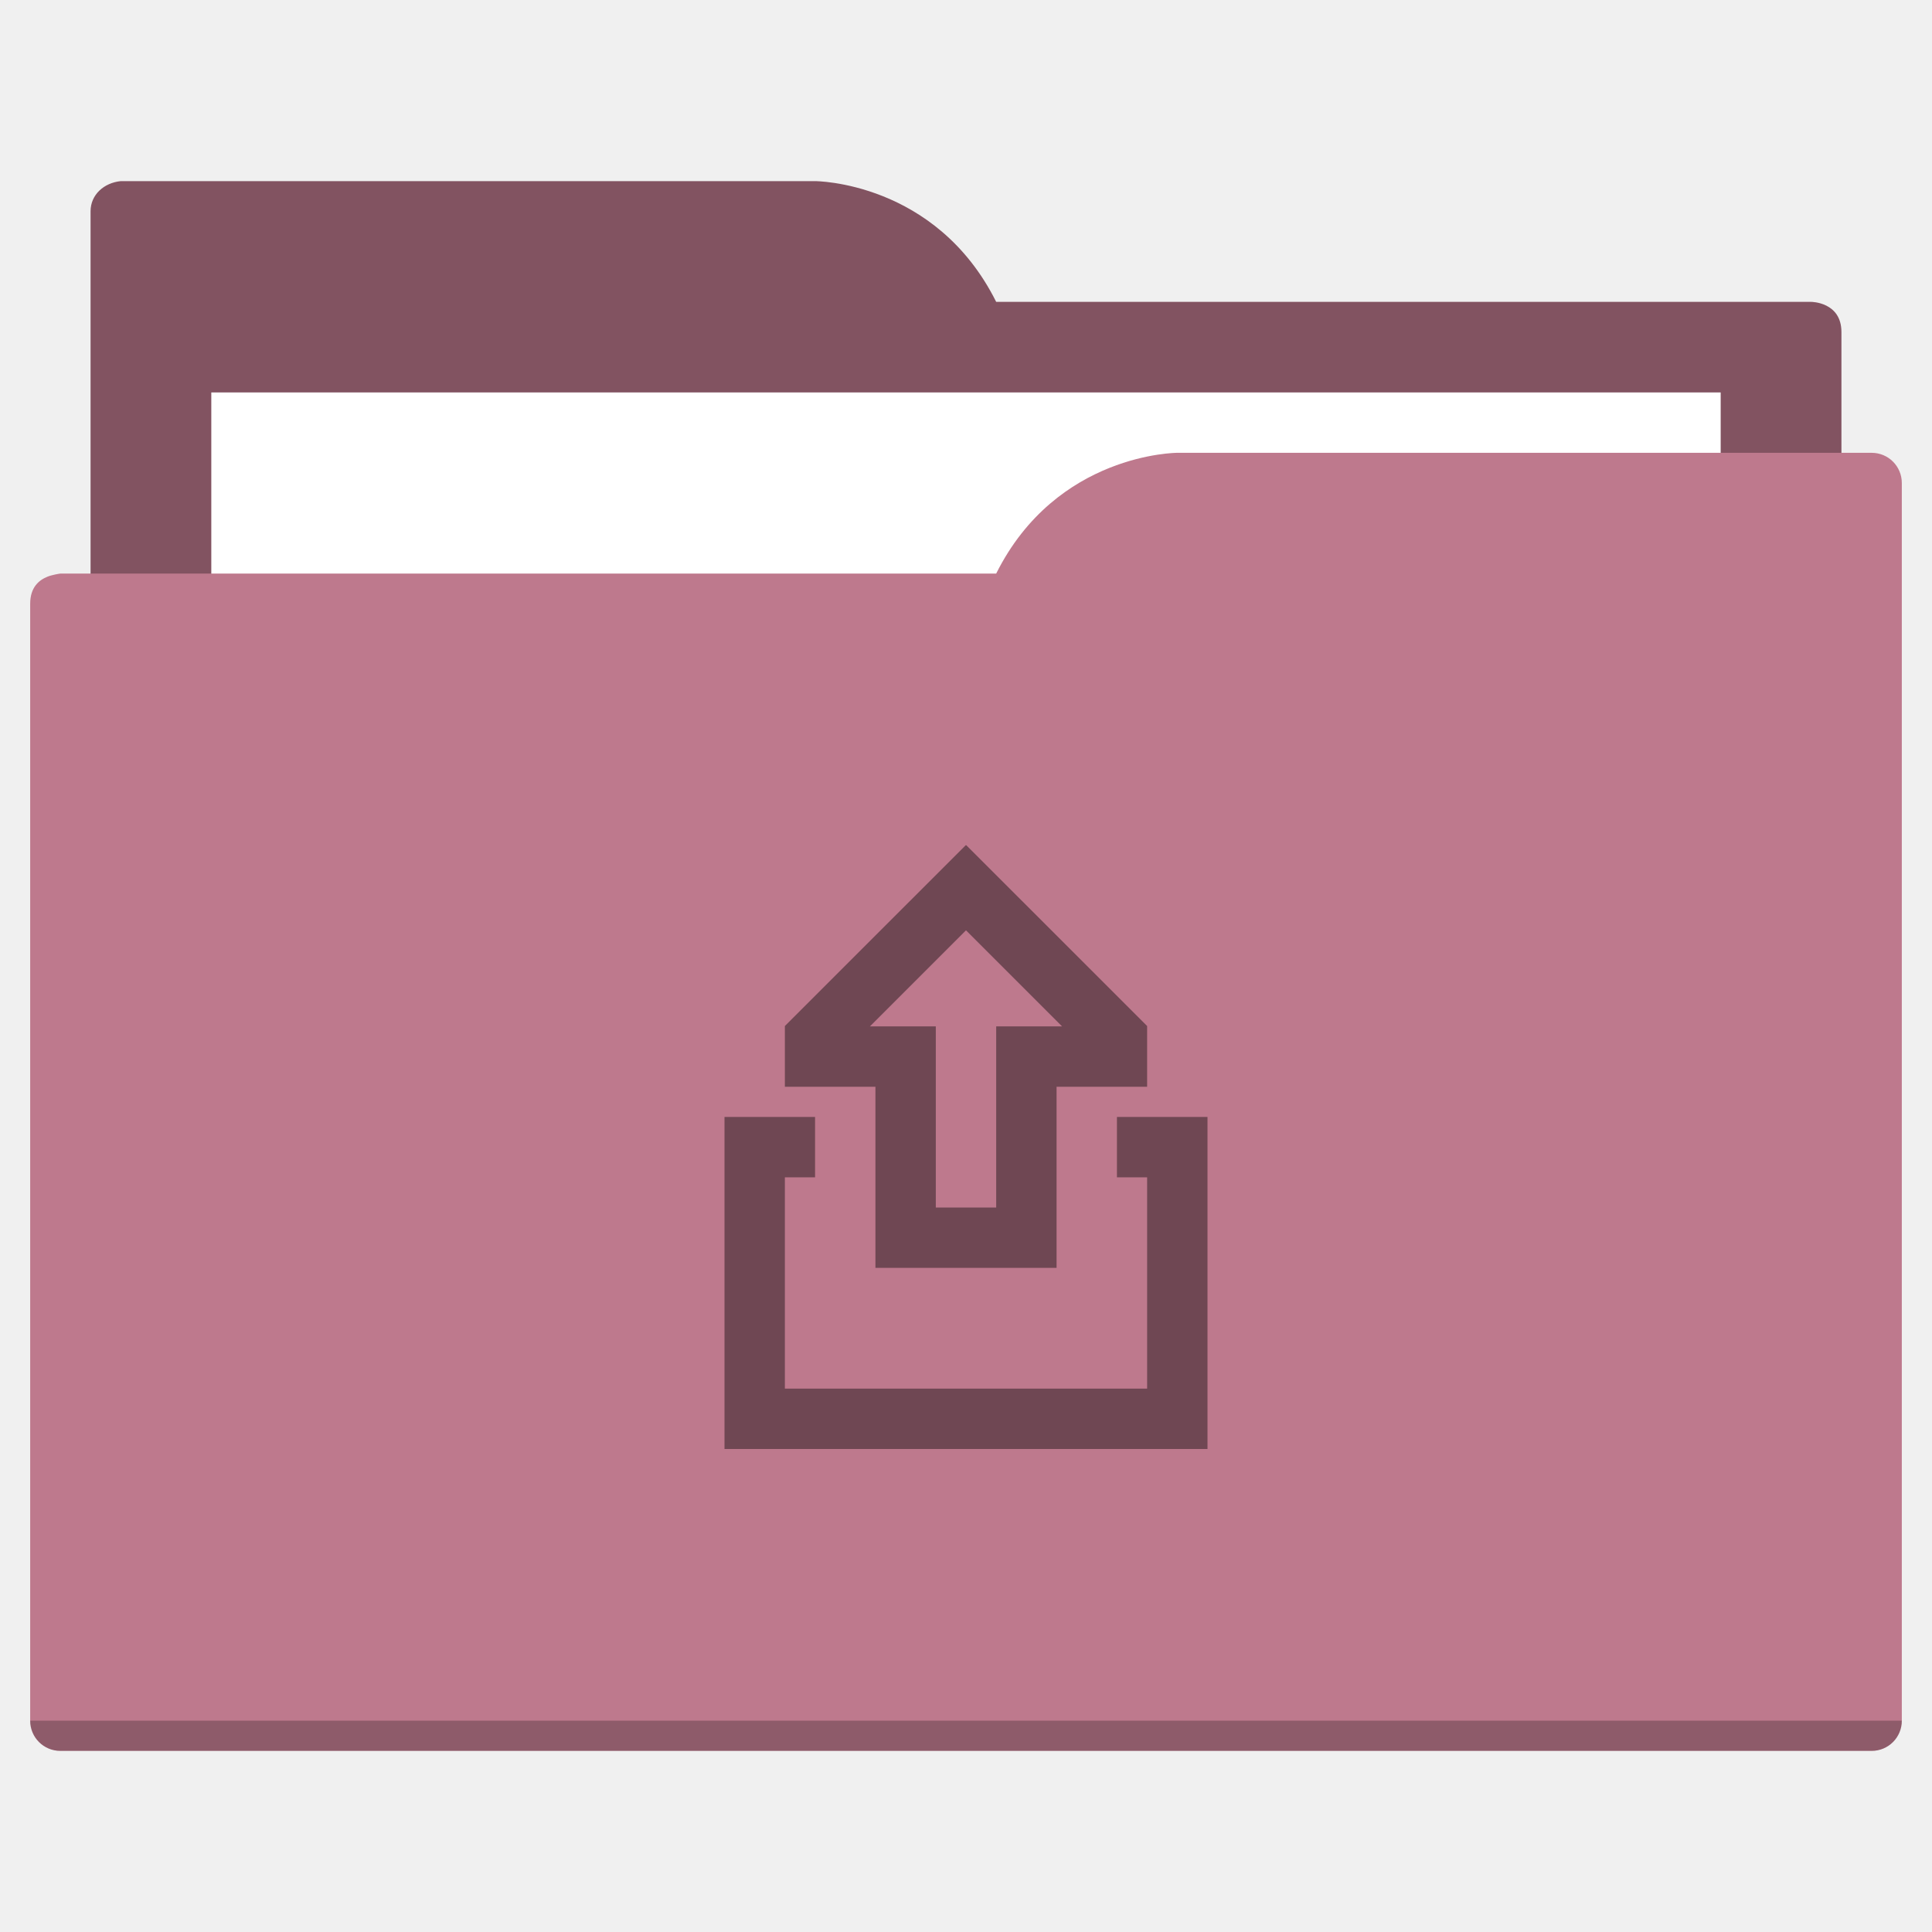
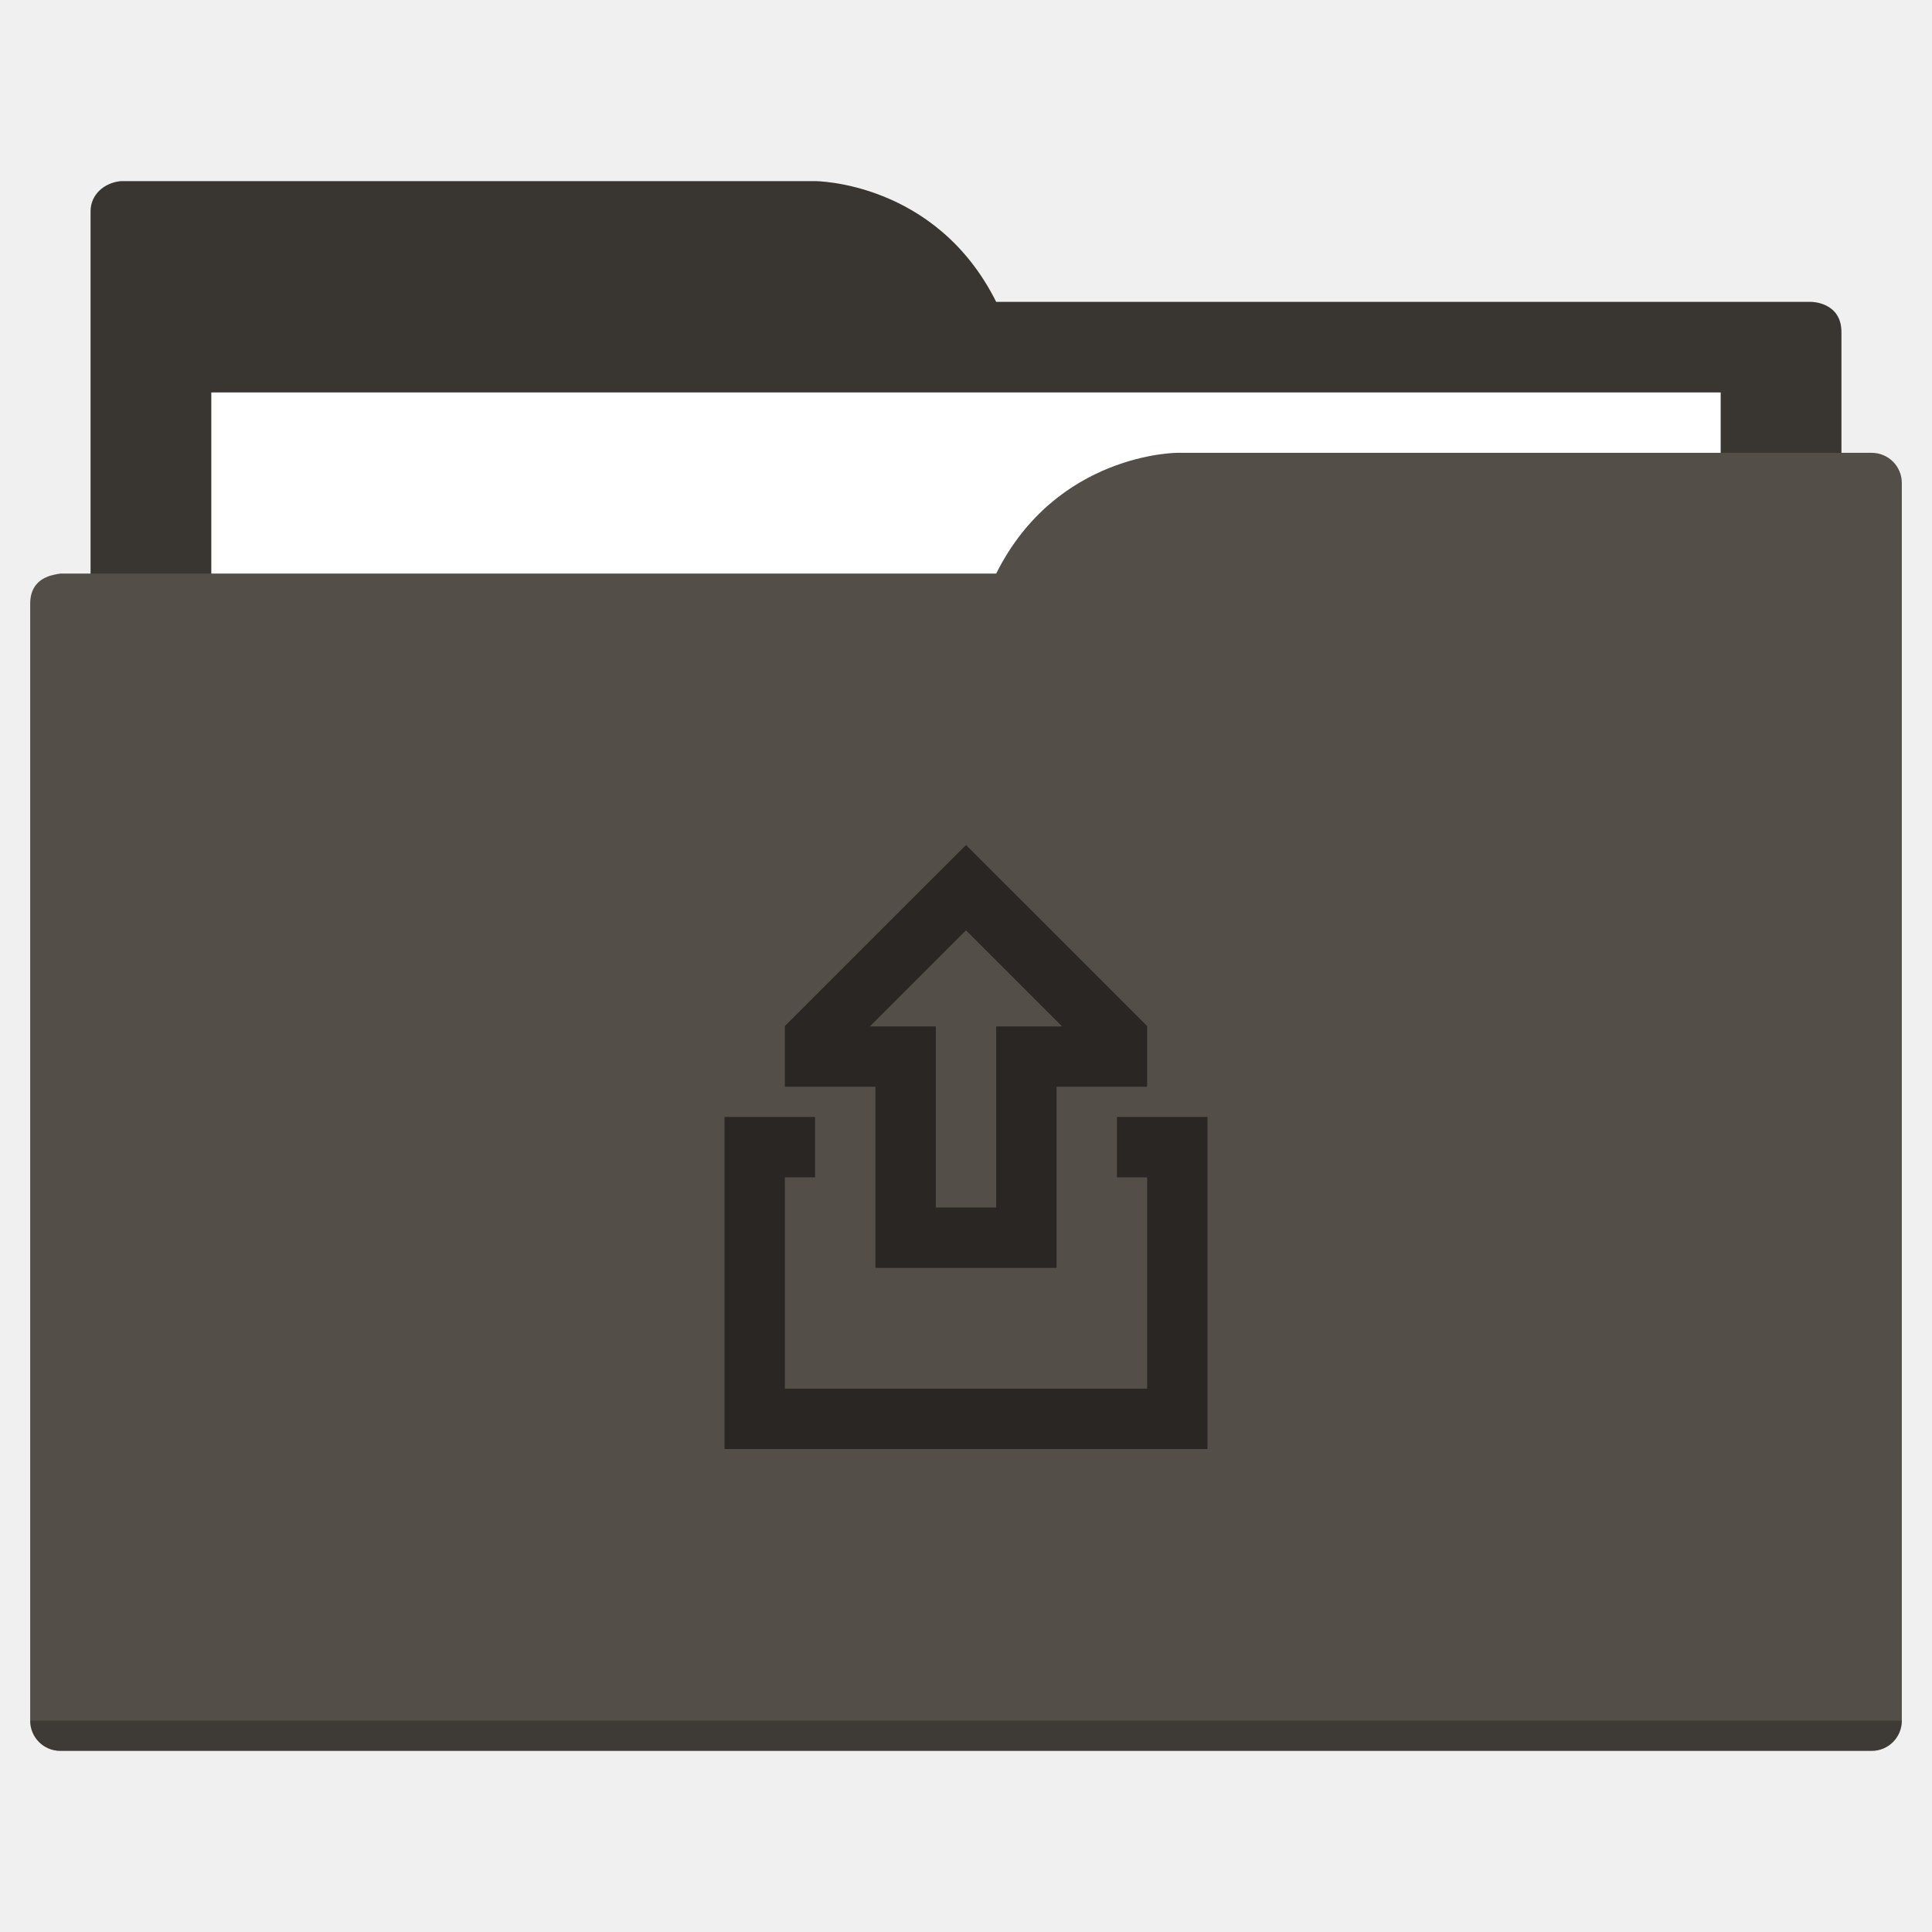
<svg xmlns="http://www.w3.org/2000/svg" width="64" height="64" id="svg5453" version="1.1" viewBox="0 0 64 64">
  <defs id="defs5455" />
  <g id="layer1" transform="translate(-384.5714,-483.798)">
-     <path style="fill:#825361;fill-opacity:1;fill-rule:evenodd;stroke:none;stroke-width:1px;stroke-linecap:butt;stroke-linejoin:miter;stroke-opacity:1" d="M 4 6 C 3.449 6.055 3 6.446 3 7 L 3 9 L 3 49 L 61 49 L 61 14 L 61 13 L 61 11 C 61 10 60 10 60 10 L 58 10 L 37 10 L 33 10 C 31 6 27 6 27 6 L 5 6 L 4 6 z " transform="translate(384.5714,483.798)" id="folderTab-5" />
+     <path style="fill:#393632;fill-opacity:1;fill-rule:evenodd;stroke:none;stroke-width:1px;stroke-linecap:butt;stroke-linejoin:miter;stroke-opacity:1" d="M 4 6 C 3.449 6.055 3 6.446 3 7 L 3 9 L 3 49 L 61 49 L 61 14 L 61 13 L 61 11 C 61 10 60 10 60 10 L 58 10 L 37 10 L 33 10 C 31 6 27 6 27 6 L 5 6 L 4 6 z " transform="translate(384.5714,483.798)" id="folderTab-5" />
    <path style="color:#000000;text-decoration:none;text-decoration-line:none;text-decoration-style:solid;text-decoration-color:#000000;white-space:normal;clip-rule:nonzero;display:inline;overflow:visible;visibility:visible;opacity:1;isolation:auto;mix-blend-mode:normal;color-interpolation:sRGB;color-interpolation-filters:linearRGB;solid-color:#000000;solid-opacity:1;fill:#ffffff;fill-opacity:1;fill-rule:nonzero;stroke:none;stroke-width:1;stroke-linecap:butt;stroke-linejoin:miter;stroke-miterlimit:4;stroke-dasharray:none;stroke-dashoffset:0;stroke-opacity:1;color-rendering:auto;image-rendering:auto;shape-rendering:auto;text-rendering:auto;enable-background:accumulate" d="m 391.571,496.798 50,0 0,32 -50,0 z" id="folderPaper-9" />
-     <path style="fill:#be798d;fill-opacity:1;fill-rule:evenodd;stroke:none;stroke-width:1px;stroke-linecap:butt;stroke-linejoin:miter;stroke-opacity:1" d="M 39 15 C 39 15 35 15 33 19 L 29 19 L 4 19 L 2 19 C 2 19 1.868 19.017 1.711 19.059 C 1.665 19.073 1.619 19.081 1.576 19.102 C 1.302 19.211 1 19.445 1 20 L 1 22 L 1 23 L 1 57 C 1 57.554 1.446 58 2 58 L 62 58 C 62.554 58 63 57.554 63 57 L 63 18 L 63 16 C 63 15.446 62.554 15 62 15 L 61 15 L 39 15 z " transform="translate(384.5714,483.798)" id="folderFront-2" />
+     <path style="fill:#534f48;fill-opacity:1;fill-rule:evenodd;stroke:none;stroke-width:1px;stroke-linecap:butt;stroke-linejoin:miter;stroke-opacity:1" d="M 39 15 C 39 15 35 15 33 19 L 29 19 L 4 19 L 2 19 C 2 19 1.868 19.017 1.711 19.059 C 1.665 19.073 1.619 19.081 1.576 19.102 C 1.302 19.211 1 19.445 1 20 L 1 22 L 1 23 L 1 57 C 1 57.554 1.446 58 2 58 L 62 58 C 62.554 58 63 57.554 63 57 L 63 18 L 63 16 C 63 15.446 62.554 15 62 15 L 61 15 L 39 15 z " transform="translate(384.5714,483.798)" id="folderFront-2" />
    <path style="opacity:0.25;fill:#000000;fill-opacity:1;stroke:none" d="m 385.571,540.798 c 0,0.554 0.446,1 1,1 l 60,0 c 0.554,0 1,-0.446 1,-1 z" id="folderShadow-5" />
-     <path style="color:#000000;clip-rule:nonzero;display:inline;overflow:visible;visibility:visible;opacity:1;isolation:auto;mix-blend-mode:normal;color-interpolation:sRGB;color-interpolation-filters:linearRGB;solid-color:#000000;solid-opacity:1;fill:#6f4753;fill-opacity:1;fill-rule:nonzero;stroke:none;stroke-width:1;stroke-linecap:butt;stroke-linejoin:miter;stroke-miterlimit:4;stroke-dasharray:none;stroke-dashoffset:0;stroke-opacity:1;color-rendering:auto;image-rendering:auto;shape-rendering:auto;text-rendering:auto;enable-background:accumulate" d="M 31.99,28 26,33.988 26,34 l 0,2 3,0 0,6 6,0 0,-6 3,0 0,-2 0,-0.012 L 32.01,28 32,28 31.99,28 Z M 32,30.818 35.182,34 33,34 l 0,2 0,4 -2,0 0,-4 0,-2 -2.182,0 L 32,30.818 Z M 24,37 l 0,2 0,9 16,0 0,-9 0,-2 -2,0 -1,0 0,2 1,0 0,7 -12,0 0,-7 1,0 0,-2 -1,0 -2,0 z" transform="translate(384.5714,483.798)" id="folderGlyph" />
-     <rect style="color:#000000;clip-rule:nonzero;display:inline;overflow:visible;visibility:visible;opacity:1;isolation:auto;mix-blend-mode:normal;color-interpolation:sRGB;color-interpolation-filters:linearRGB;solid-color:#000000;solid-opacity:1;fill:#825361;fill-opacity:1;fill-rule:nonzero;stroke:none;stroke-width:1;stroke-linecap:butt;stroke-linejoin:miter;stroke-miterlimit:4;stroke-dasharray:none;stroke-dashoffset:0;stroke-opacity:1;color-rendering:auto;image-rendering:auto;shape-rendering:auto;text-rendering:auto;enable-background:accumulate" id="rect4157" width="5" height="5" x="377.571" y="483.798" />
-     <rect style="color:#000000;clip-rule:nonzero;display:inline;overflow:visible;visibility:visible;opacity:1;isolation:auto;mix-blend-mode:normal;color-interpolation:sRGB;color-interpolation-filters:linearRGB;solid-color:#000000;solid-opacity:1;fill:#be798d;fill-opacity:1;fill-rule:nonzero;stroke:none;stroke-width:1;stroke-linecap:butt;stroke-linejoin:miter;stroke-miterlimit:4;stroke-dasharray:none;stroke-dashoffset:0;stroke-opacity:1;color-rendering:auto;image-rendering:auto;shape-rendering:auto;text-rendering:auto;enable-background:accumulate" id="rect4157-5" width="5" height="5" x="377.571" y="491.798" />
-     <rect style="color:#000000;clip-rule:nonzero;display:inline;overflow:visible;visibility:visible;opacity:1;isolation:auto;mix-blend-mode:normal;color-interpolation:sRGB;color-interpolation-filters:linearRGB;solid-color:#000000;solid-opacity:1;fill:#6f4753;fill-opacity:1;fill-rule:nonzero;stroke:none;stroke-width:1;stroke-linecap:butt;stroke-linejoin:miter;stroke-miterlimit:4;stroke-dasharray:none;stroke-dashoffset:0;stroke-opacity:1;color-rendering:auto;image-rendering:auto;shape-rendering:auto;text-rendering:auto;enable-background:accumulate" id="rect4157-8" width="5" height="5" x="377.571" y="499.798" />
+     <path style="color:#000000;clip-rule:nonzero;display:inline;overflow:visible;visibility:visible;opacity:1;isolation:auto;mix-blend-mode:normal;color-interpolation:sRGB;color-interpolation-filters:linearRGB;solid-color:#000000;solid-opacity:1;fill:#292624;fill-opacity:1;fill-rule:nonzero;stroke:none;stroke-width:1;stroke-linecap:butt;stroke-linejoin:miter;stroke-miterlimit:4;stroke-dasharray:none;stroke-dashoffset:0;stroke-opacity:1;color-rendering:auto;image-rendering:auto;shape-rendering:auto;text-rendering:auto;enable-background:accumulate" d="M 31.99,28 26,33.988 26,34 l 0,2 3,0 0,6 6,0 0,-6 3,0 0,-2 0,-0.012 L 32.01,28 32,28 31.99,28 Z M 32,30.818 35.182,34 33,34 l 0,2 0,4 -2,0 0,-4 0,-2 -2.182,0 L 32,30.818 Z M 24,37 l 0,2 0,9 16,0 0,-9 0,-2 -2,0 -1,0 0,2 1,0 0,7 -12,0 0,-7 1,0 0,-2 -1,0 -2,0 z" transform="translate(384.5714,483.798)" id="folderGlyph" />
+     <rect style="color:#000000;clip-rule:nonzero;display:inline;overflow:visible;visibility:visible;opacity:1;isolation:auto;mix-blend-mode:normal;color-interpolation:sRGB;color-interpolation-filters:linearRGB;solid-color:#000000;solid-opacity:1;fill:#393632;fill-opacity:1;fill-rule:nonzero;stroke:none;stroke-width:1;stroke-linecap:butt;stroke-linejoin:miter;stroke-miterlimit:4;stroke-dasharray:none;stroke-dashoffset:0;stroke-opacity:1;color-rendering:auto;image-rendering:auto;shape-rendering:auto;text-rendering:auto;enable-background:accumulate" id="rect4157" width="5" height="5" x="377.571" y="483.798" />
+     <rect style="color:#000000;clip-rule:nonzero;display:inline;overflow:visible;visibility:visible;opacity:1;isolation:auto;mix-blend-mode:normal;color-interpolation:sRGB;color-interpolation-filters:linearRGB;solid-color:#000000;solid-opacity:1;fill:#534f48;fill-opacity:1;fill-rule:nonzero;stroke:none;stroke-width:1;stroke-linecap:butt;stroke-linejoin:miter;stroke-miterlimit:4;stroke-dasharray:none;stroke-dashoffset:0;stroke-opacity:1;color-rendering:auto;image-rendering:auto;shape-rendering:auto;text-rendering:auto;enable-background:accumulate" id="rect4157-5" width="5" height="5" x="377.571" y="491.798" />
+     <rect style="color:#000000;clip-rule:nonzero;display:inline;overflow:visible;visibility:visible;opacity:1;isolation:auto;mix-blend-mode:normal;color-interpolation:sRGB;color-interpolation-filters:linearRGB;solid-color:#000000;solid-opacity:1;fill:#292624;fill-opacity:1;fill-rule:nonzero;stroke:none;stroke-width:1;stroke-linecap:butt;stroke-linejoin:miter;stroke-miterlimit:4;stroke-dasharray:none;stroke-dashoffset:0;stroke-opacity:1;color-rendering:auto;image-rendering:auto;shape-rendering:auto;text-rendering:auto;enable-background:accumulate" id="rect4157-8" width="5" height="5" x="377.571" y="499.798" />
  </g>
</svg>
